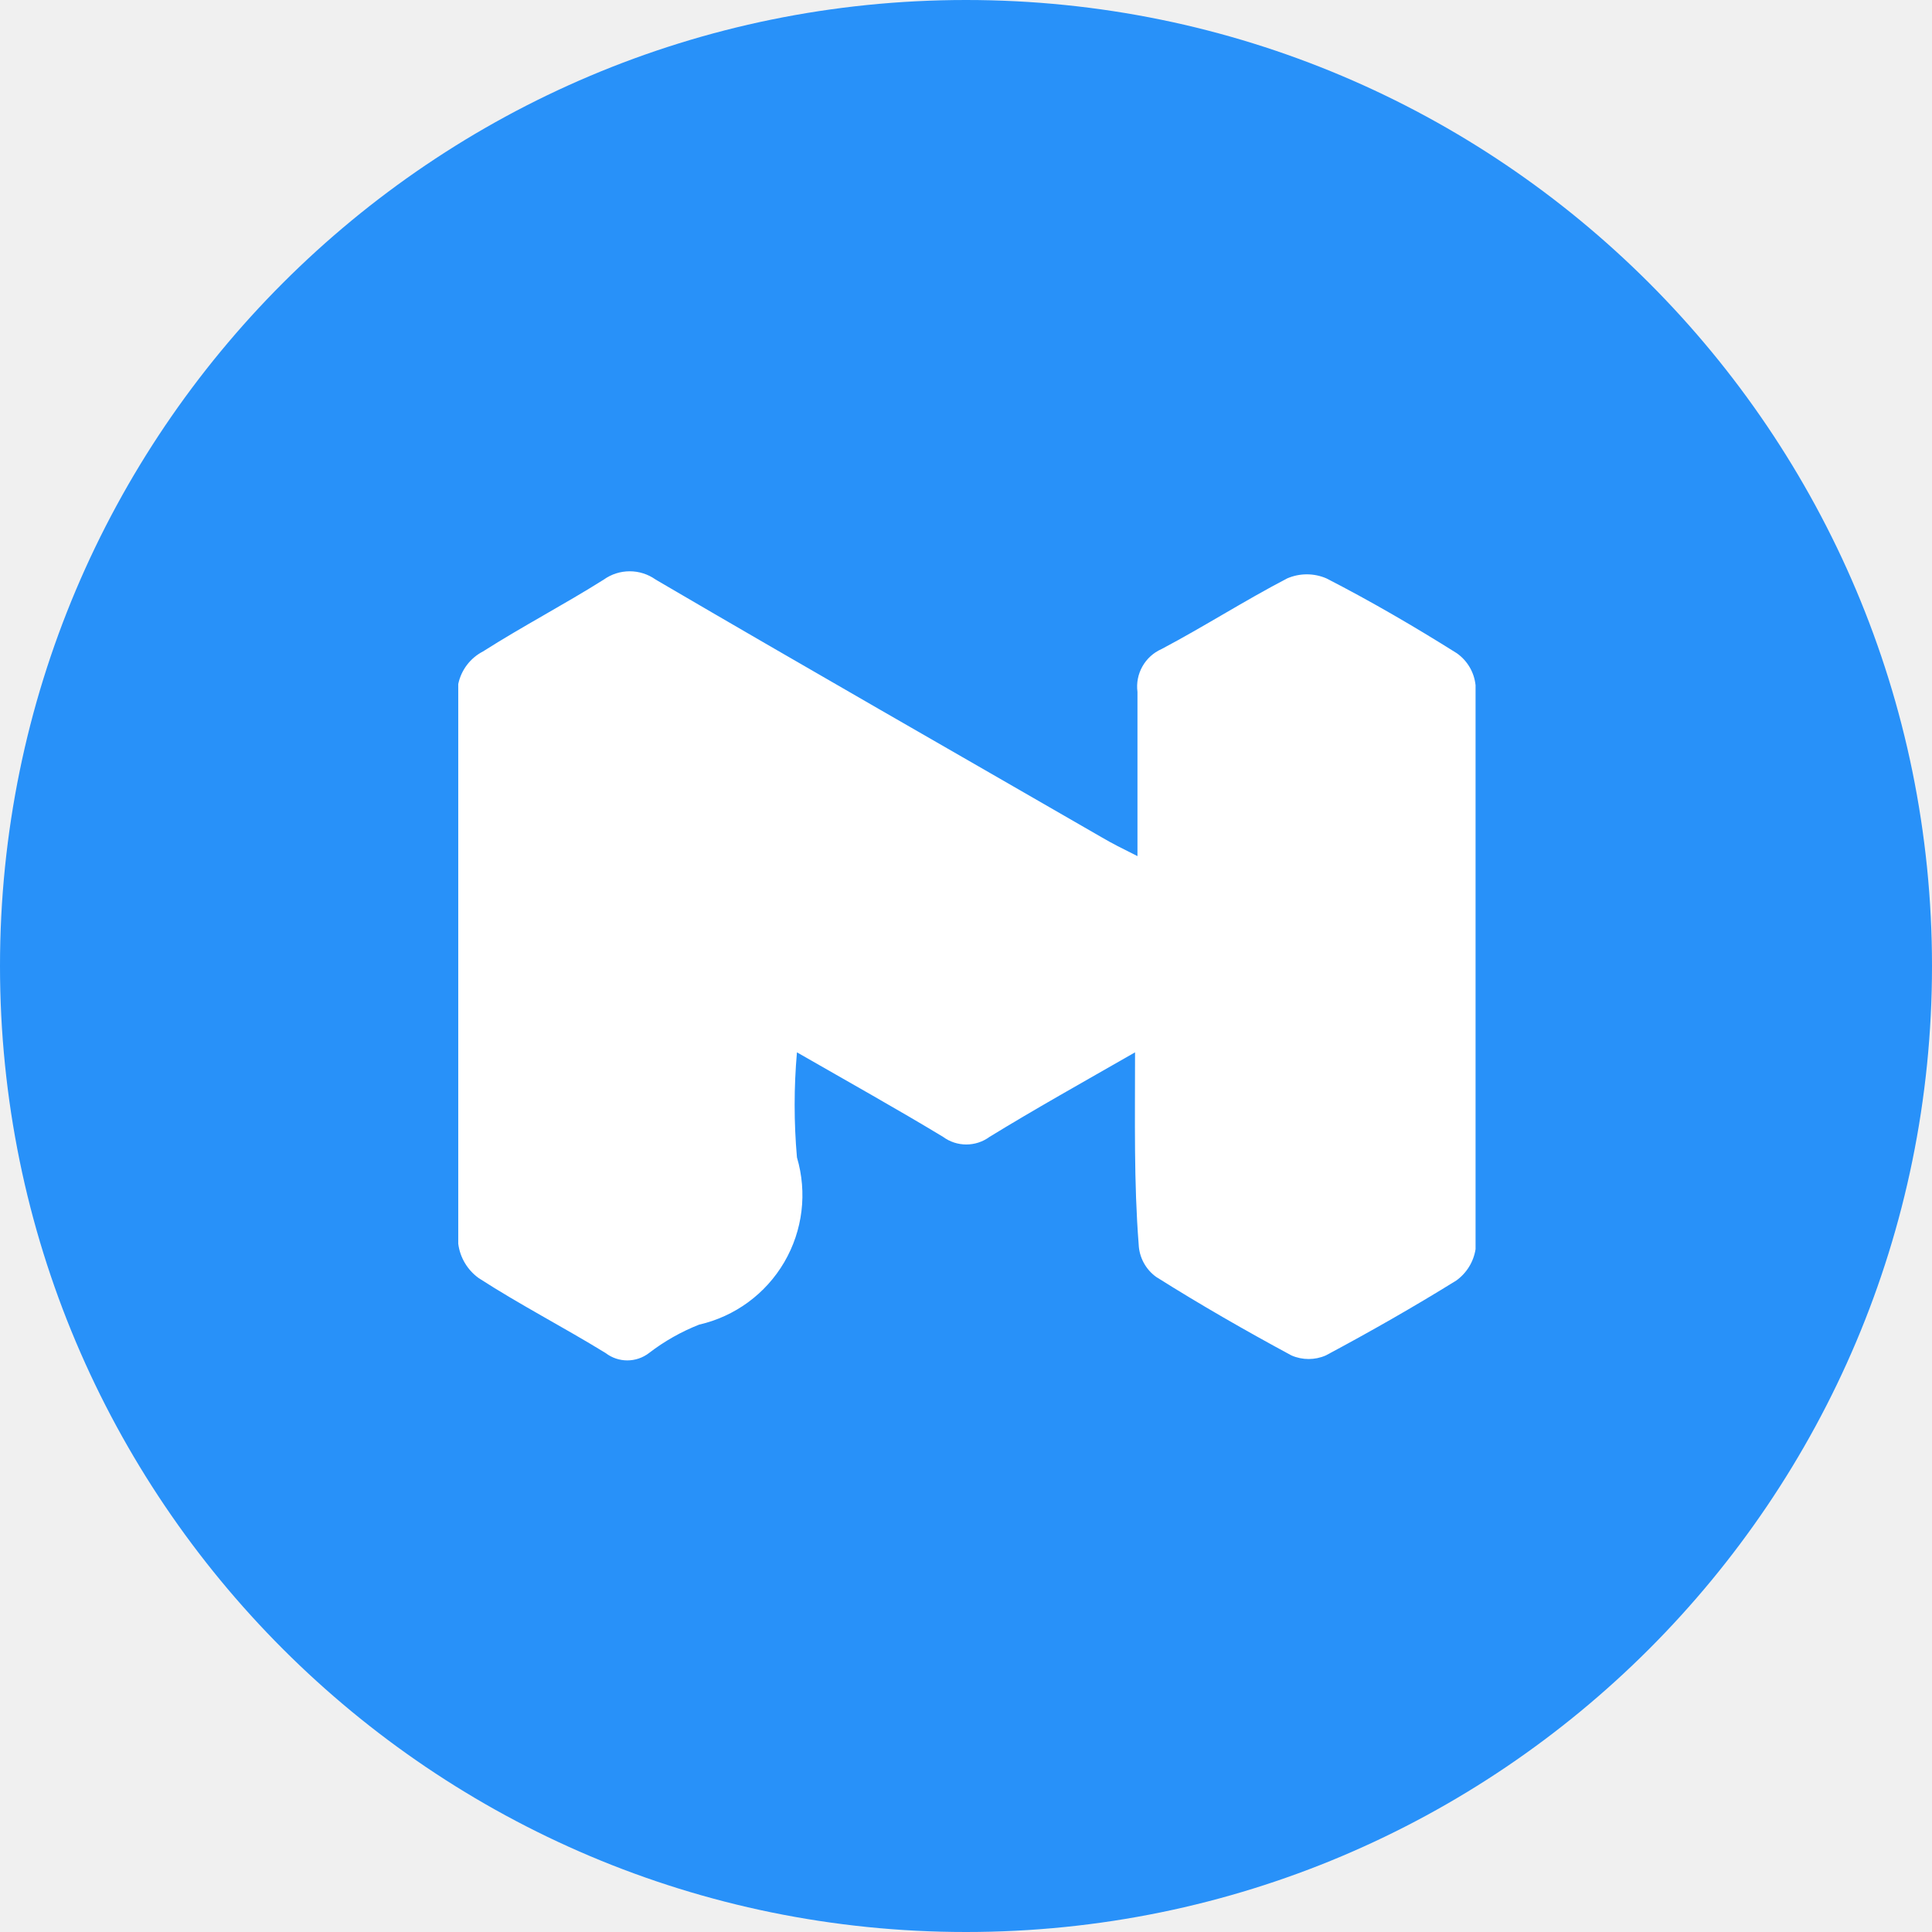
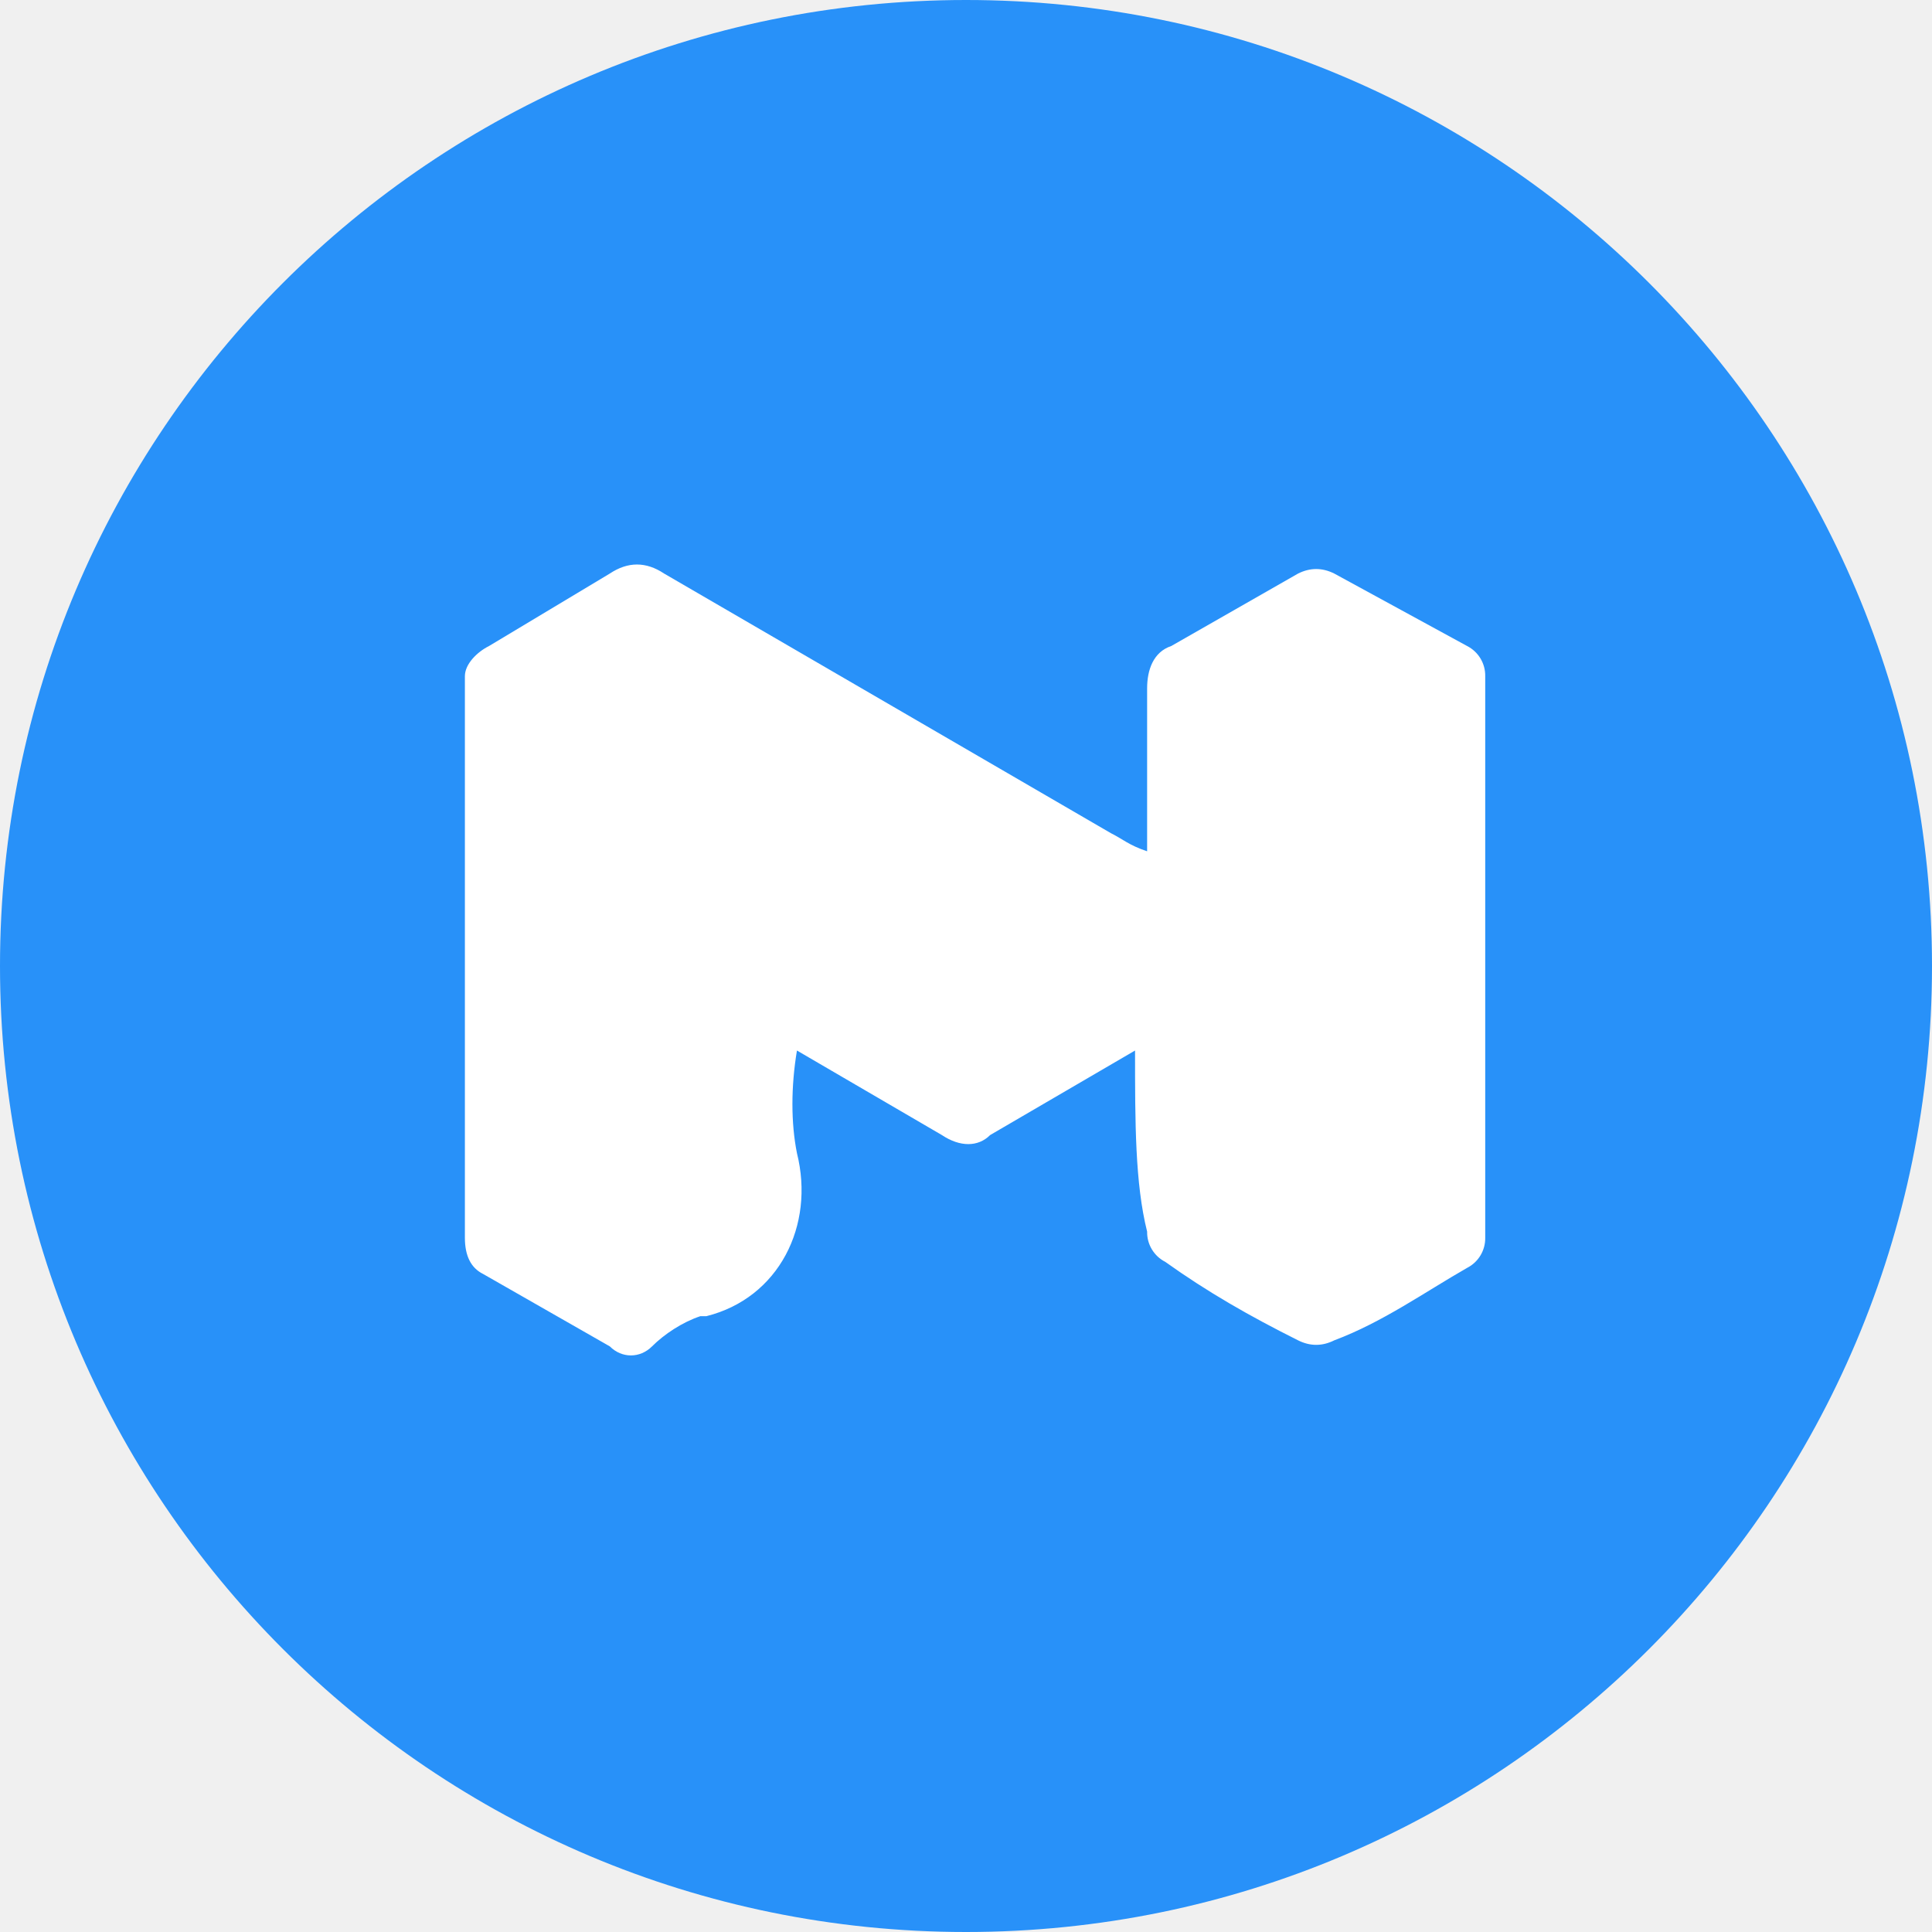
- <svg xmlns="http://www.w3.org/2000/svg" width="32" height="32" viewBox="0 0 32 32">
-   <defs>
-     <style>.a{fill:#2891f9;}.b{fill:#fff;}</style>
-   </defs>
-   <circle class="a" cx="16" cy="16" r="16" />
-   <path class="b" d="M18.8,17.43c-.89.51-1.66.94-2.41,1.4a.65.65,0,0,1-.77,0c-.76-.46-1.55-.9-2.42-1.4a9.93,9.93,0,0,0,0,1.74,2.2,2.2,0,0,1-1.62,2.77,3.41,3.41,0,0,0-.83.47.59.59,0,0,1-.72,0c-.7-.43-1.42-.8-2.1-1.24a.83.83,0,0,1-.34-.57q0-4.63,0-9.27A.79.79,0,0,1,8,10.79c.66-.42,1.35-.78,2-1.19a.74.74,0,0,1,.86,0c2.46,1.44,4.93,2.85,7.39,4.27.17.1.33.18.59.31,0-1,0-1.84,0-2.72a.68.68,0,0,1,.4-.71c.7-.37,1.37-.8,2.08-1.17a.82.82,0,0,1,.65,0c.74.38,1.46.8,2.16,1.24a.74.74,0,0,1,.31.53c0,3.11,0,6.23,0,9.34a.79.79,0,0,1-.32.52c-.71.44-1.43.85-2.16,1.24a.71.71,0,0,1-.57,0c-.76-.41-1.51-.84-2.24-1.3a.7.7,0,0,1-.29-.54C18.78,19.59,18.8,18.57,18.8,17.43Z" />
+ <svg xmlns="http://www.w3.org/2000/svg" width="32" height="32">
+   <circle cx="16" cy="16" r="16" fill="#2891f9" />
+   <path fill="#fff" d="M18.8 17.4l-2.4 1.4c-.2.2-.5.2-.8 0l-2.4-1.4c-.1.6-.1 1.2 0 1.7.3 1.2-.3 2.4-1.5 2.7h-.1c-.3.1-.6.3-.8.5s-.5.2-.7 0L8 21.1c-.2-.1-.3-.3-.3-.6v-9.3c0-.2.2-.4.4-.5l2-1.2c.3-.2.6-.2.9 0l7.4 4.3c.2.1.3.2.6.3v-2.7c0-.3.1-.6.4-.7l2.1-1.2c.2-.1.4-.1.6 0l2.2 1.2a.55.55 0 0 1 .3.5v9.3a.55.55 0 0 1-.3.5c-.7.4-1.4.9-2.2 1.2-.2.1-.4.1-.6 0-.8-.4-1.5-.8-2.2-1.3a.55.55 0 0 1-.3-.5c-.2-.8-.2-1.8-.2-3z" />
</svg>
